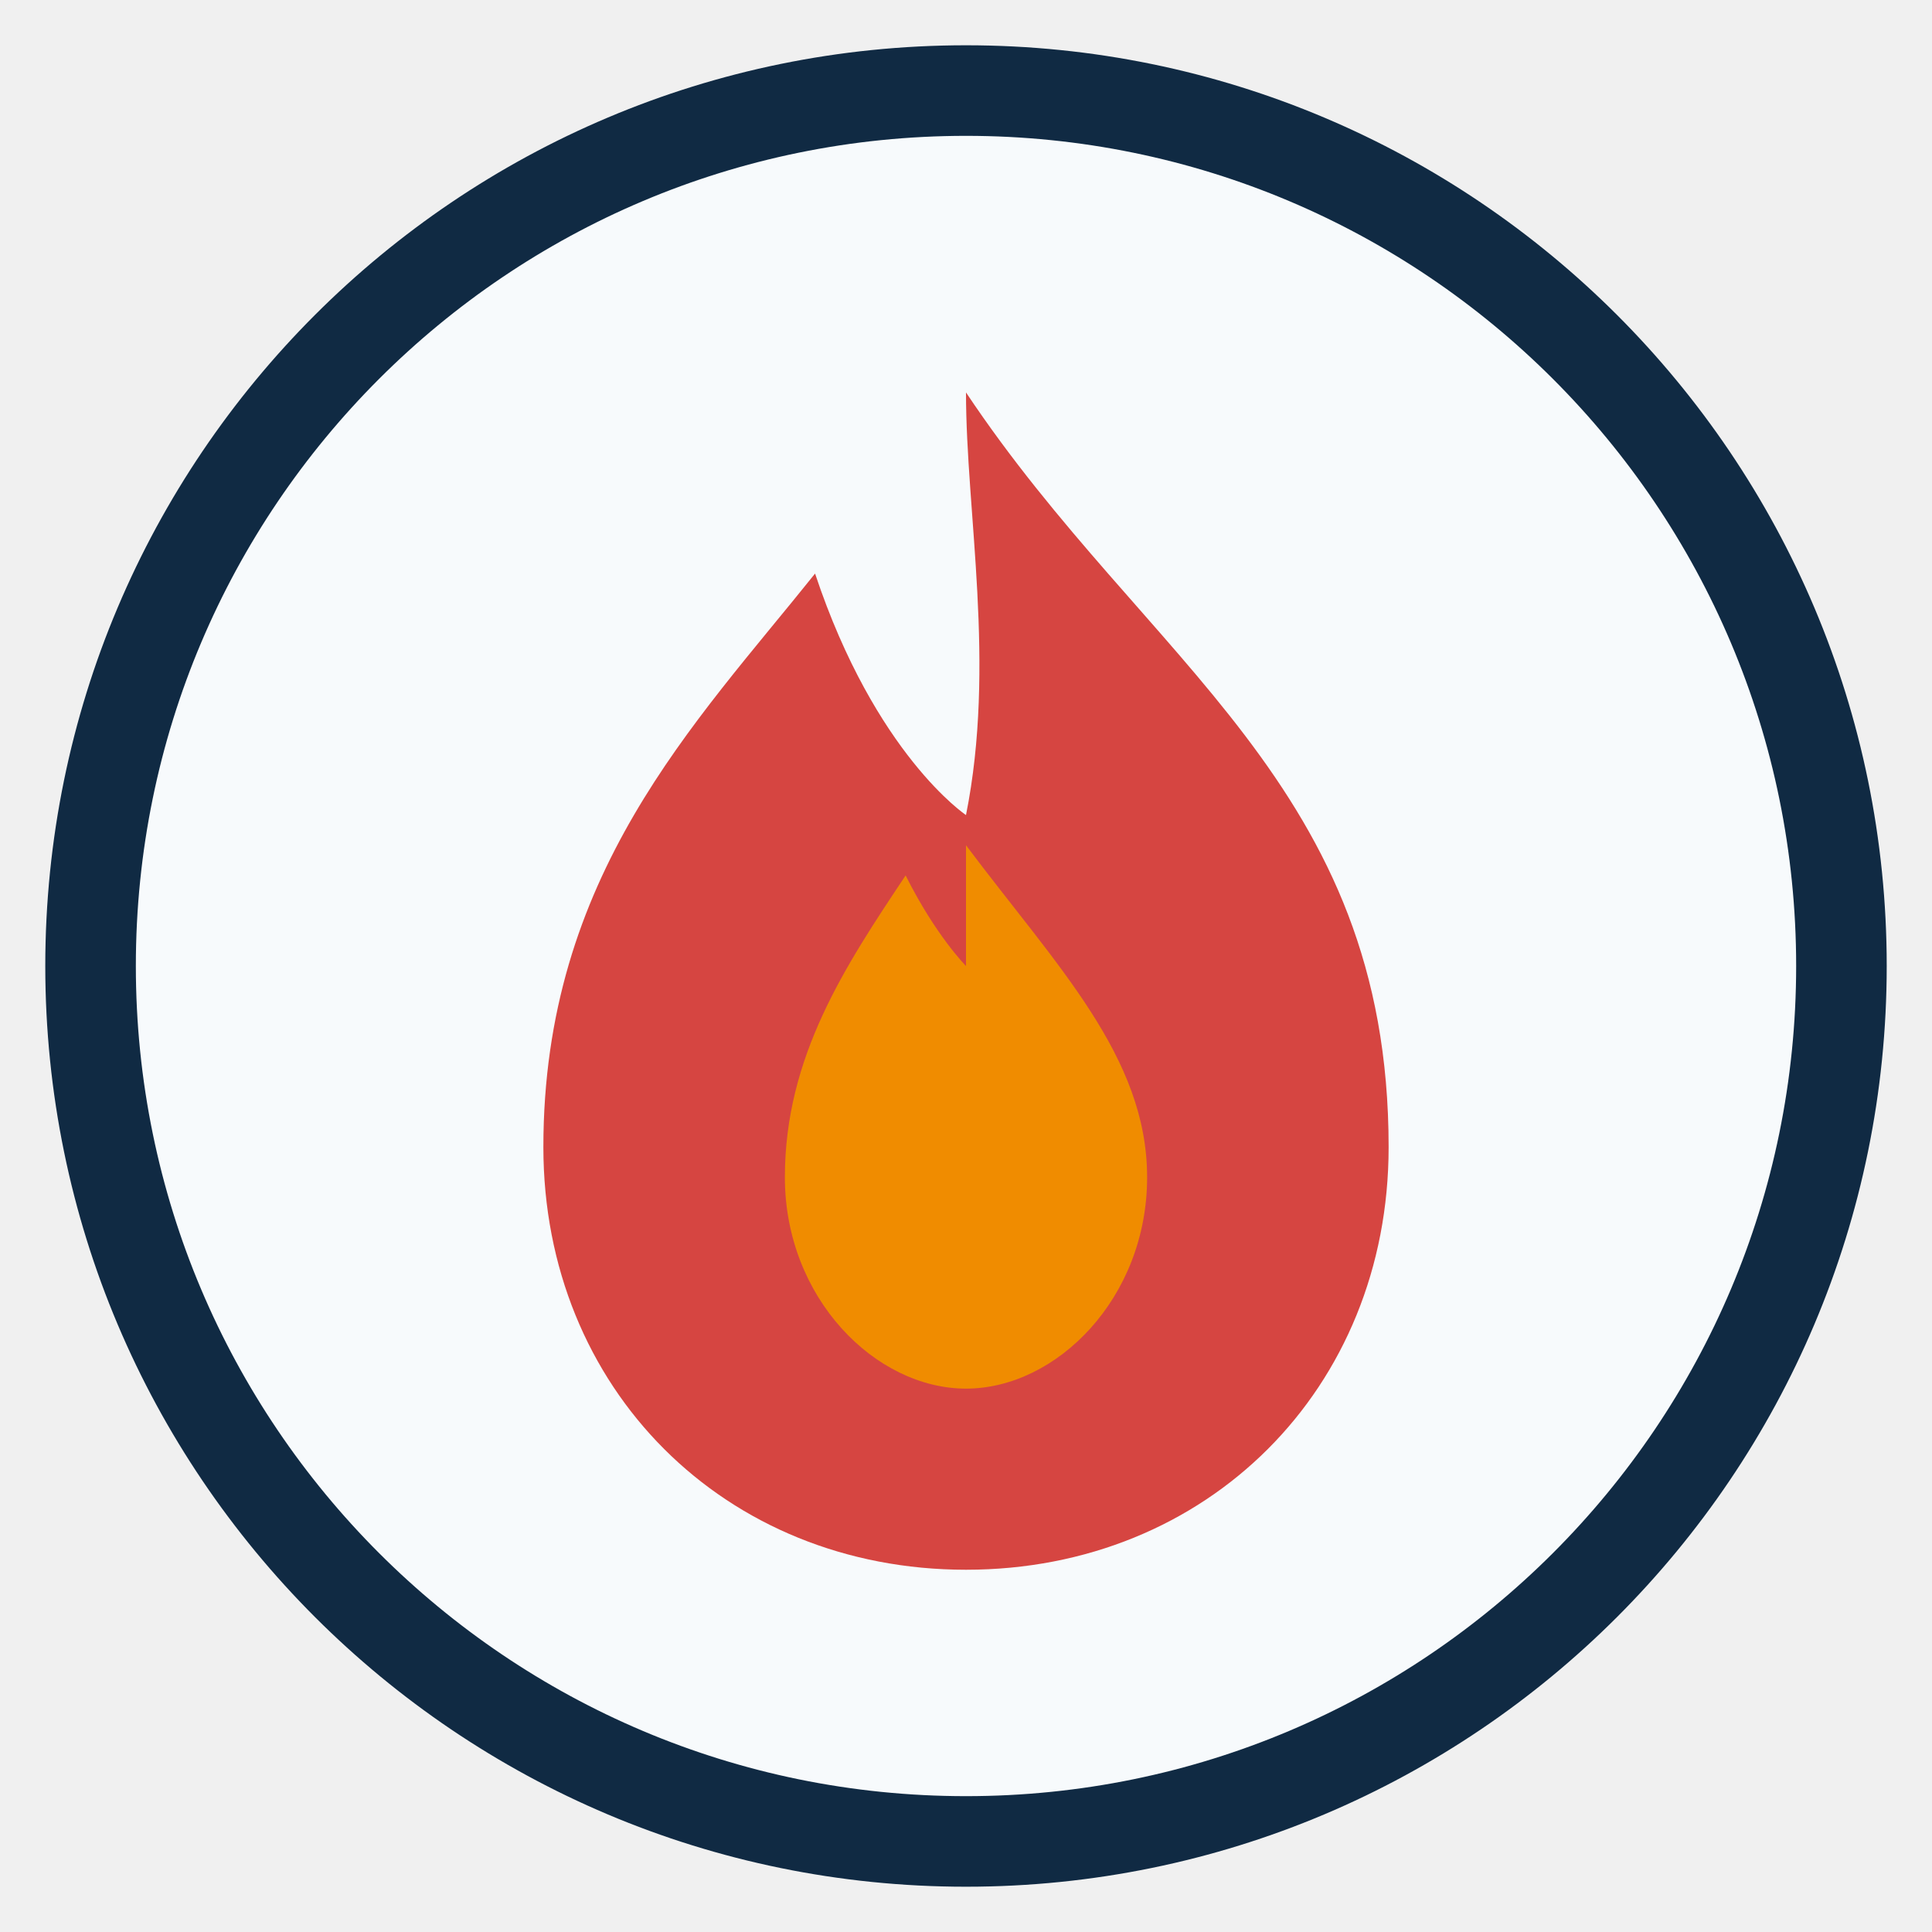
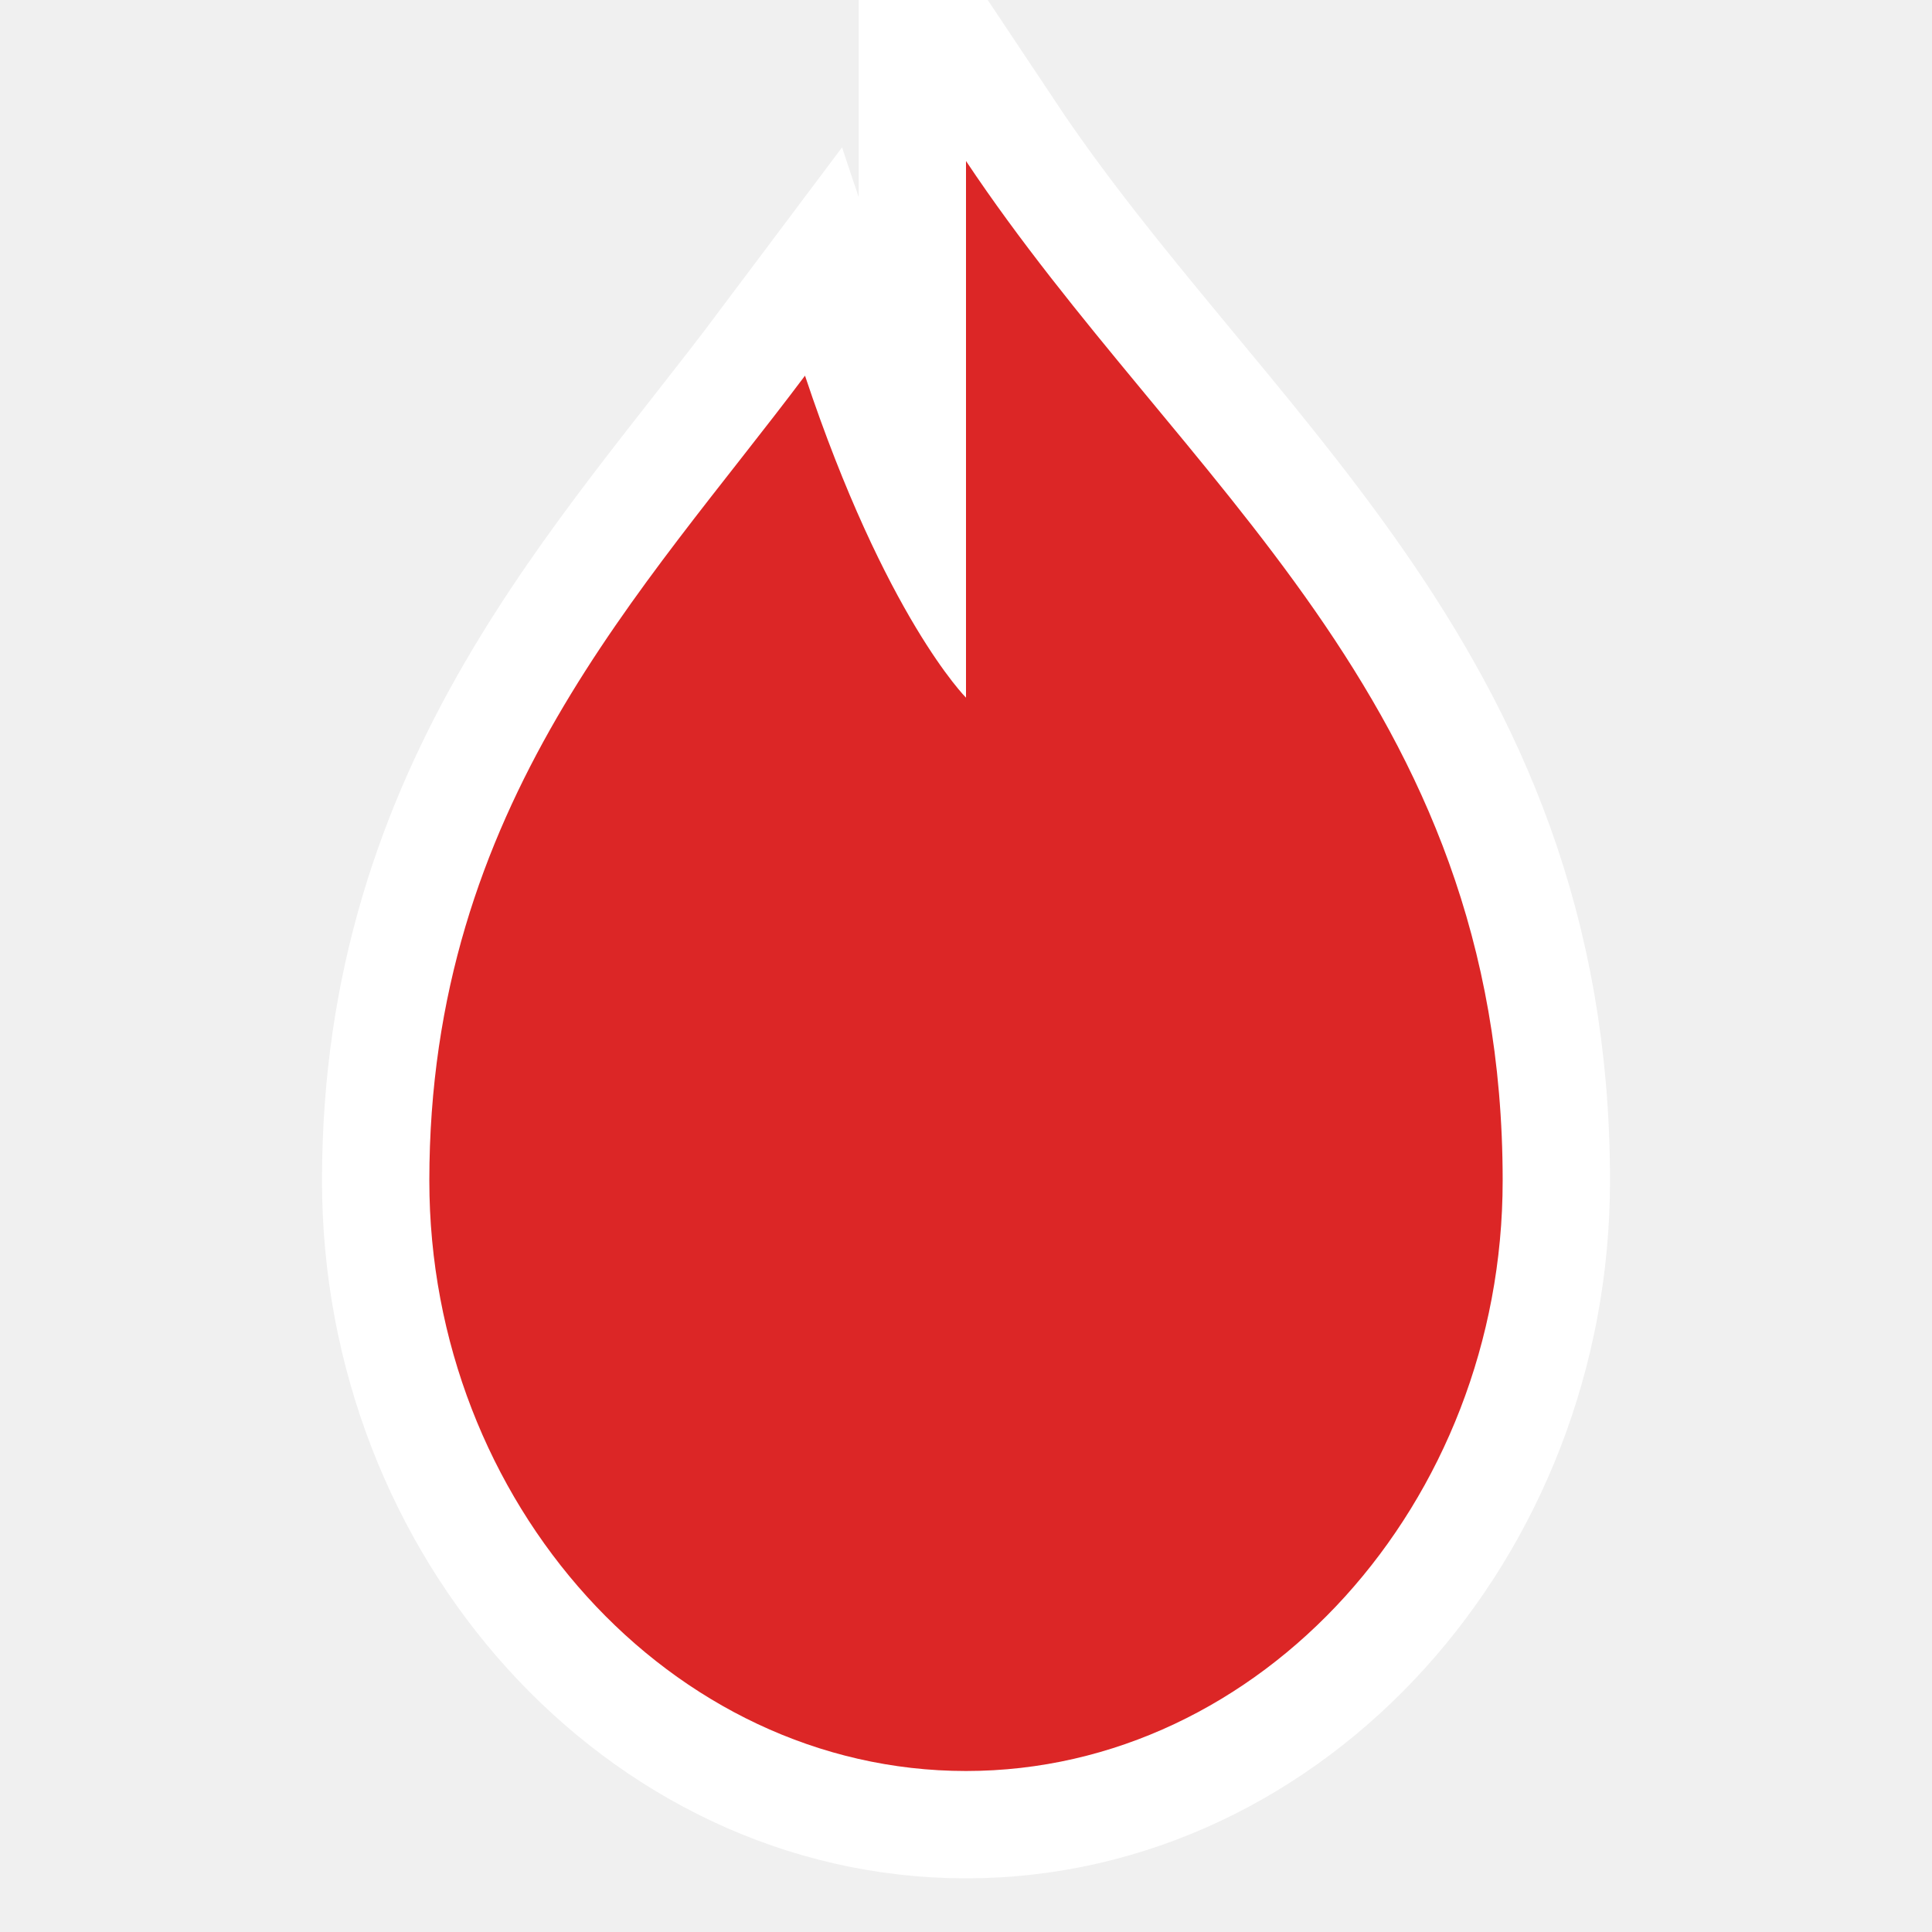
- <svg xmlns="http://www.w3.org/2000/svg" viewBox="0 0 64 64" role="img" aria-label="Fire incident">
-   <circle cx="32" cy="32" r="29" fill="#F7FAFC" stroke="#102A43" stroke-width="3" />
-   <path d="M32 13c6 9 14 13 14 25 0 8-6 14-14 14s-14-6-14-14c0-9 5-14 9-19 2 6 5 8 5 8 1-5 0-10 0-14z" fill="#D64541" />
-   <path d="M32 28c3 4 6 7 6 11 0 4-3 7-6 7s-6-3-6-7c0-4 2-7 4-10 1 2 2 3 2 3z" fill="#F08C00" />
+ <svg xmlns="http://www.w3.org/2000/svg" viewBox="0 0 36 36" role="img" aria-label="Fire incident">
+   <path d="M18 3c4 6 10 10 10 19 0 6-4.5 11-10 11S8 28 8 22C8 15 12 11 15 7c1.5 4.5 3 6 3 6s0-5 0-10z" fill="#DC2626" stroke="white" stroke-width="4" paint-order="stroke" />
</svg>
